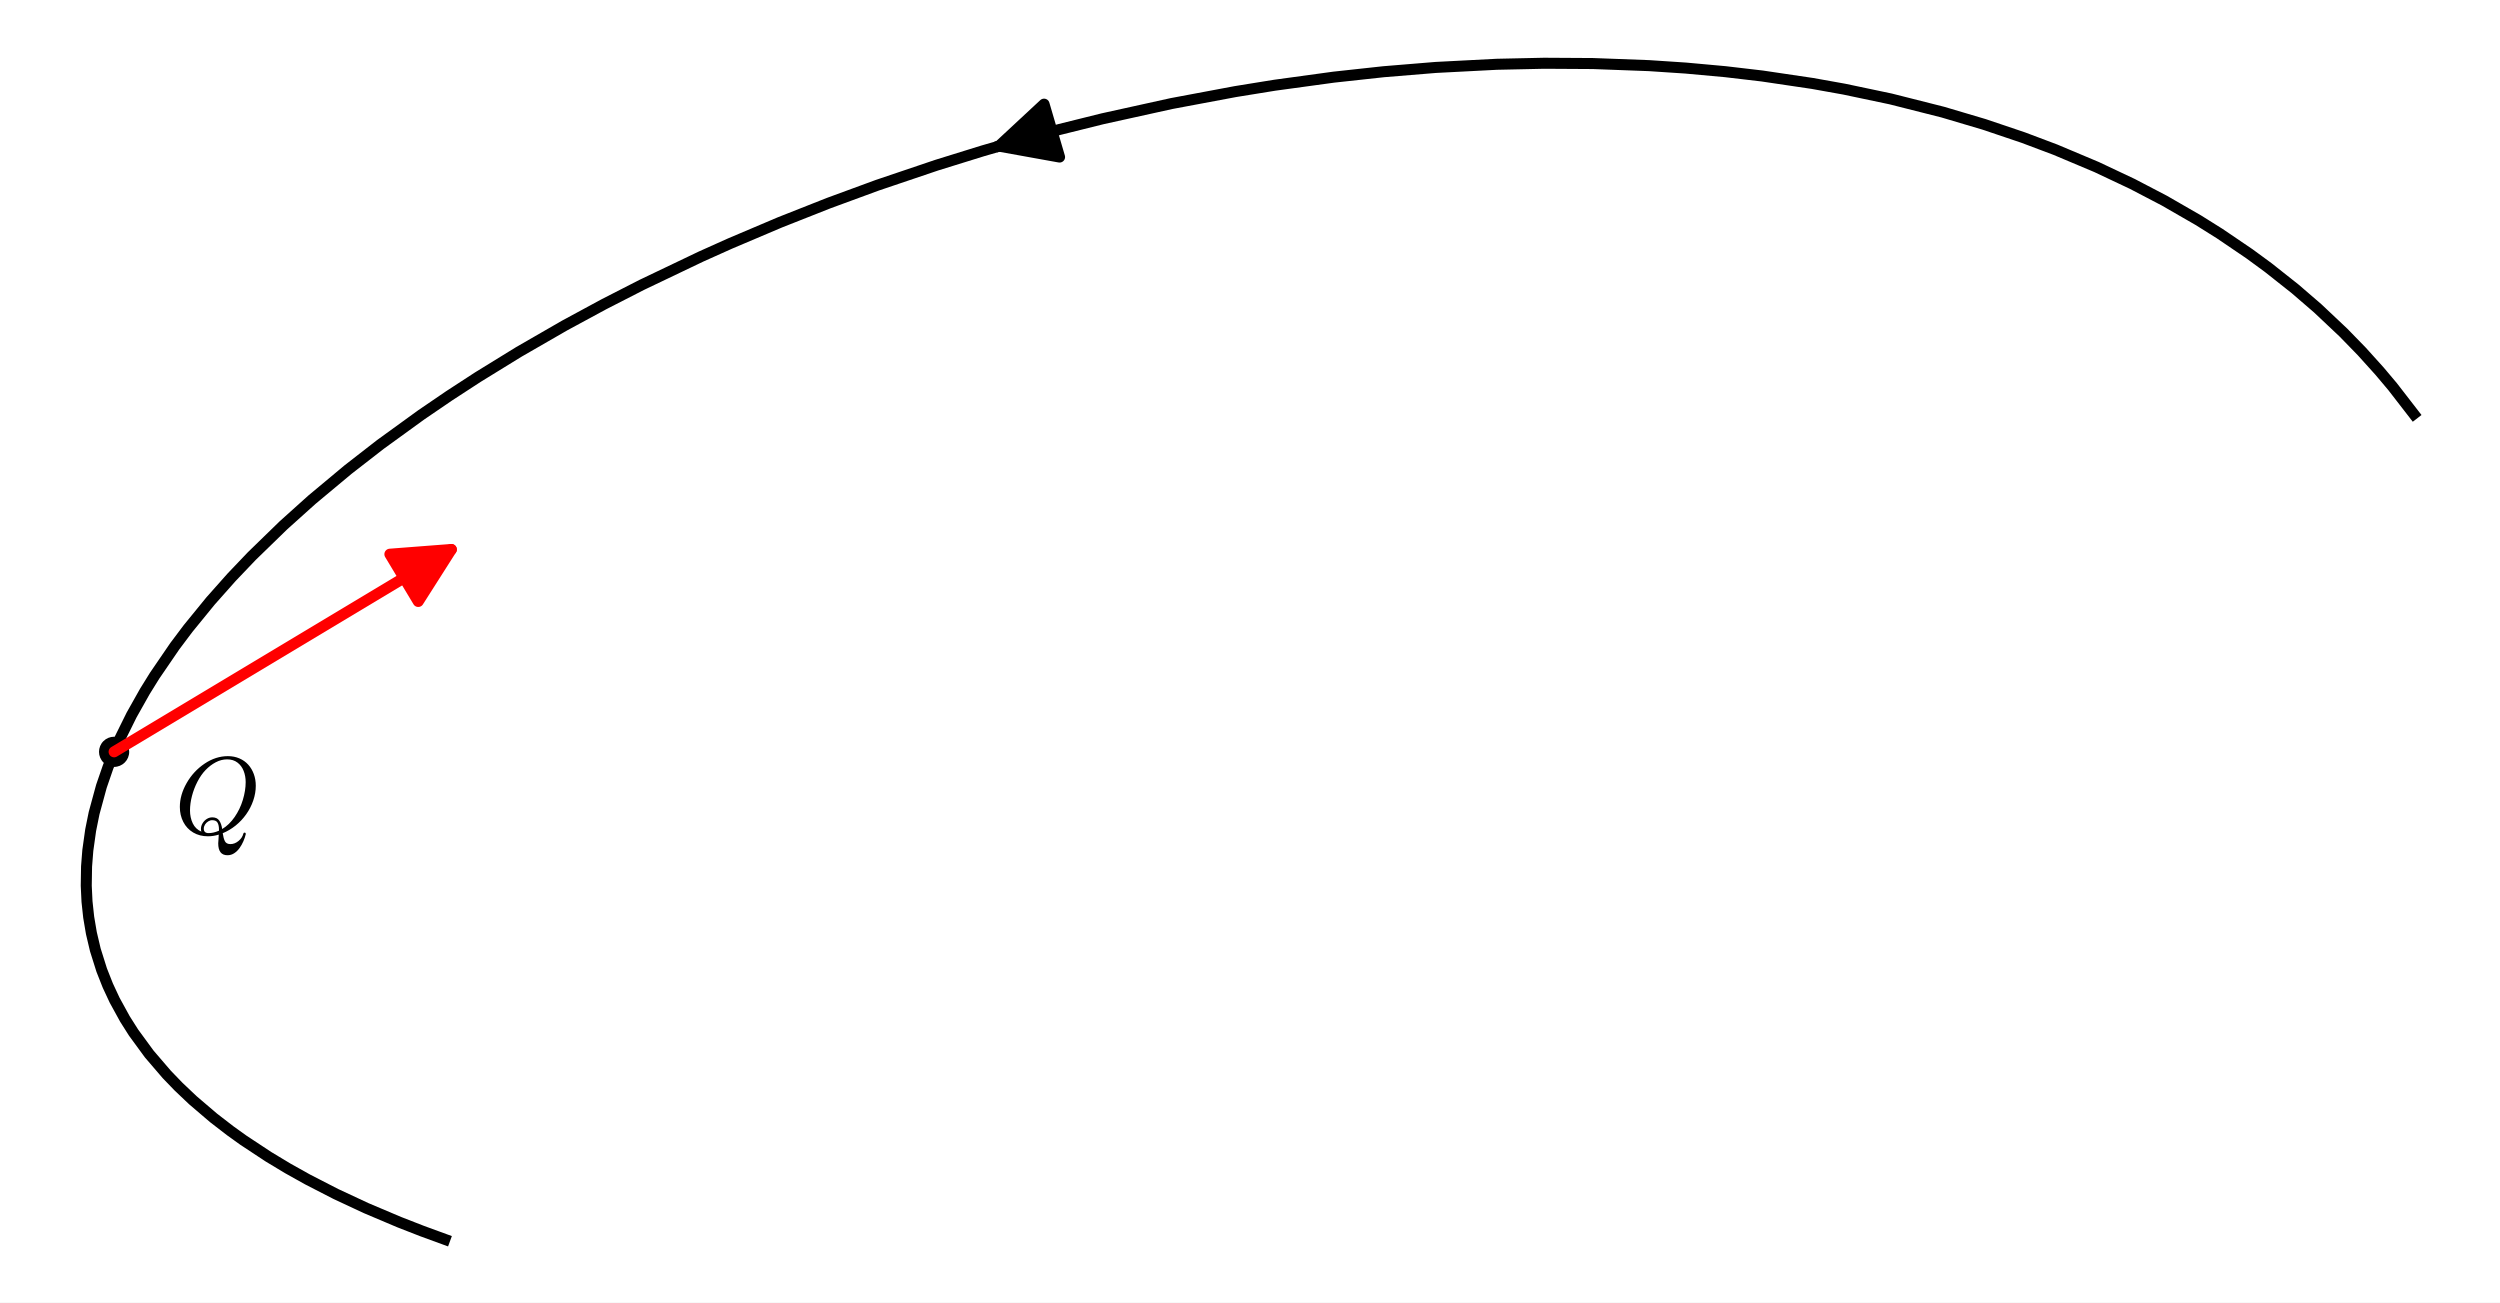
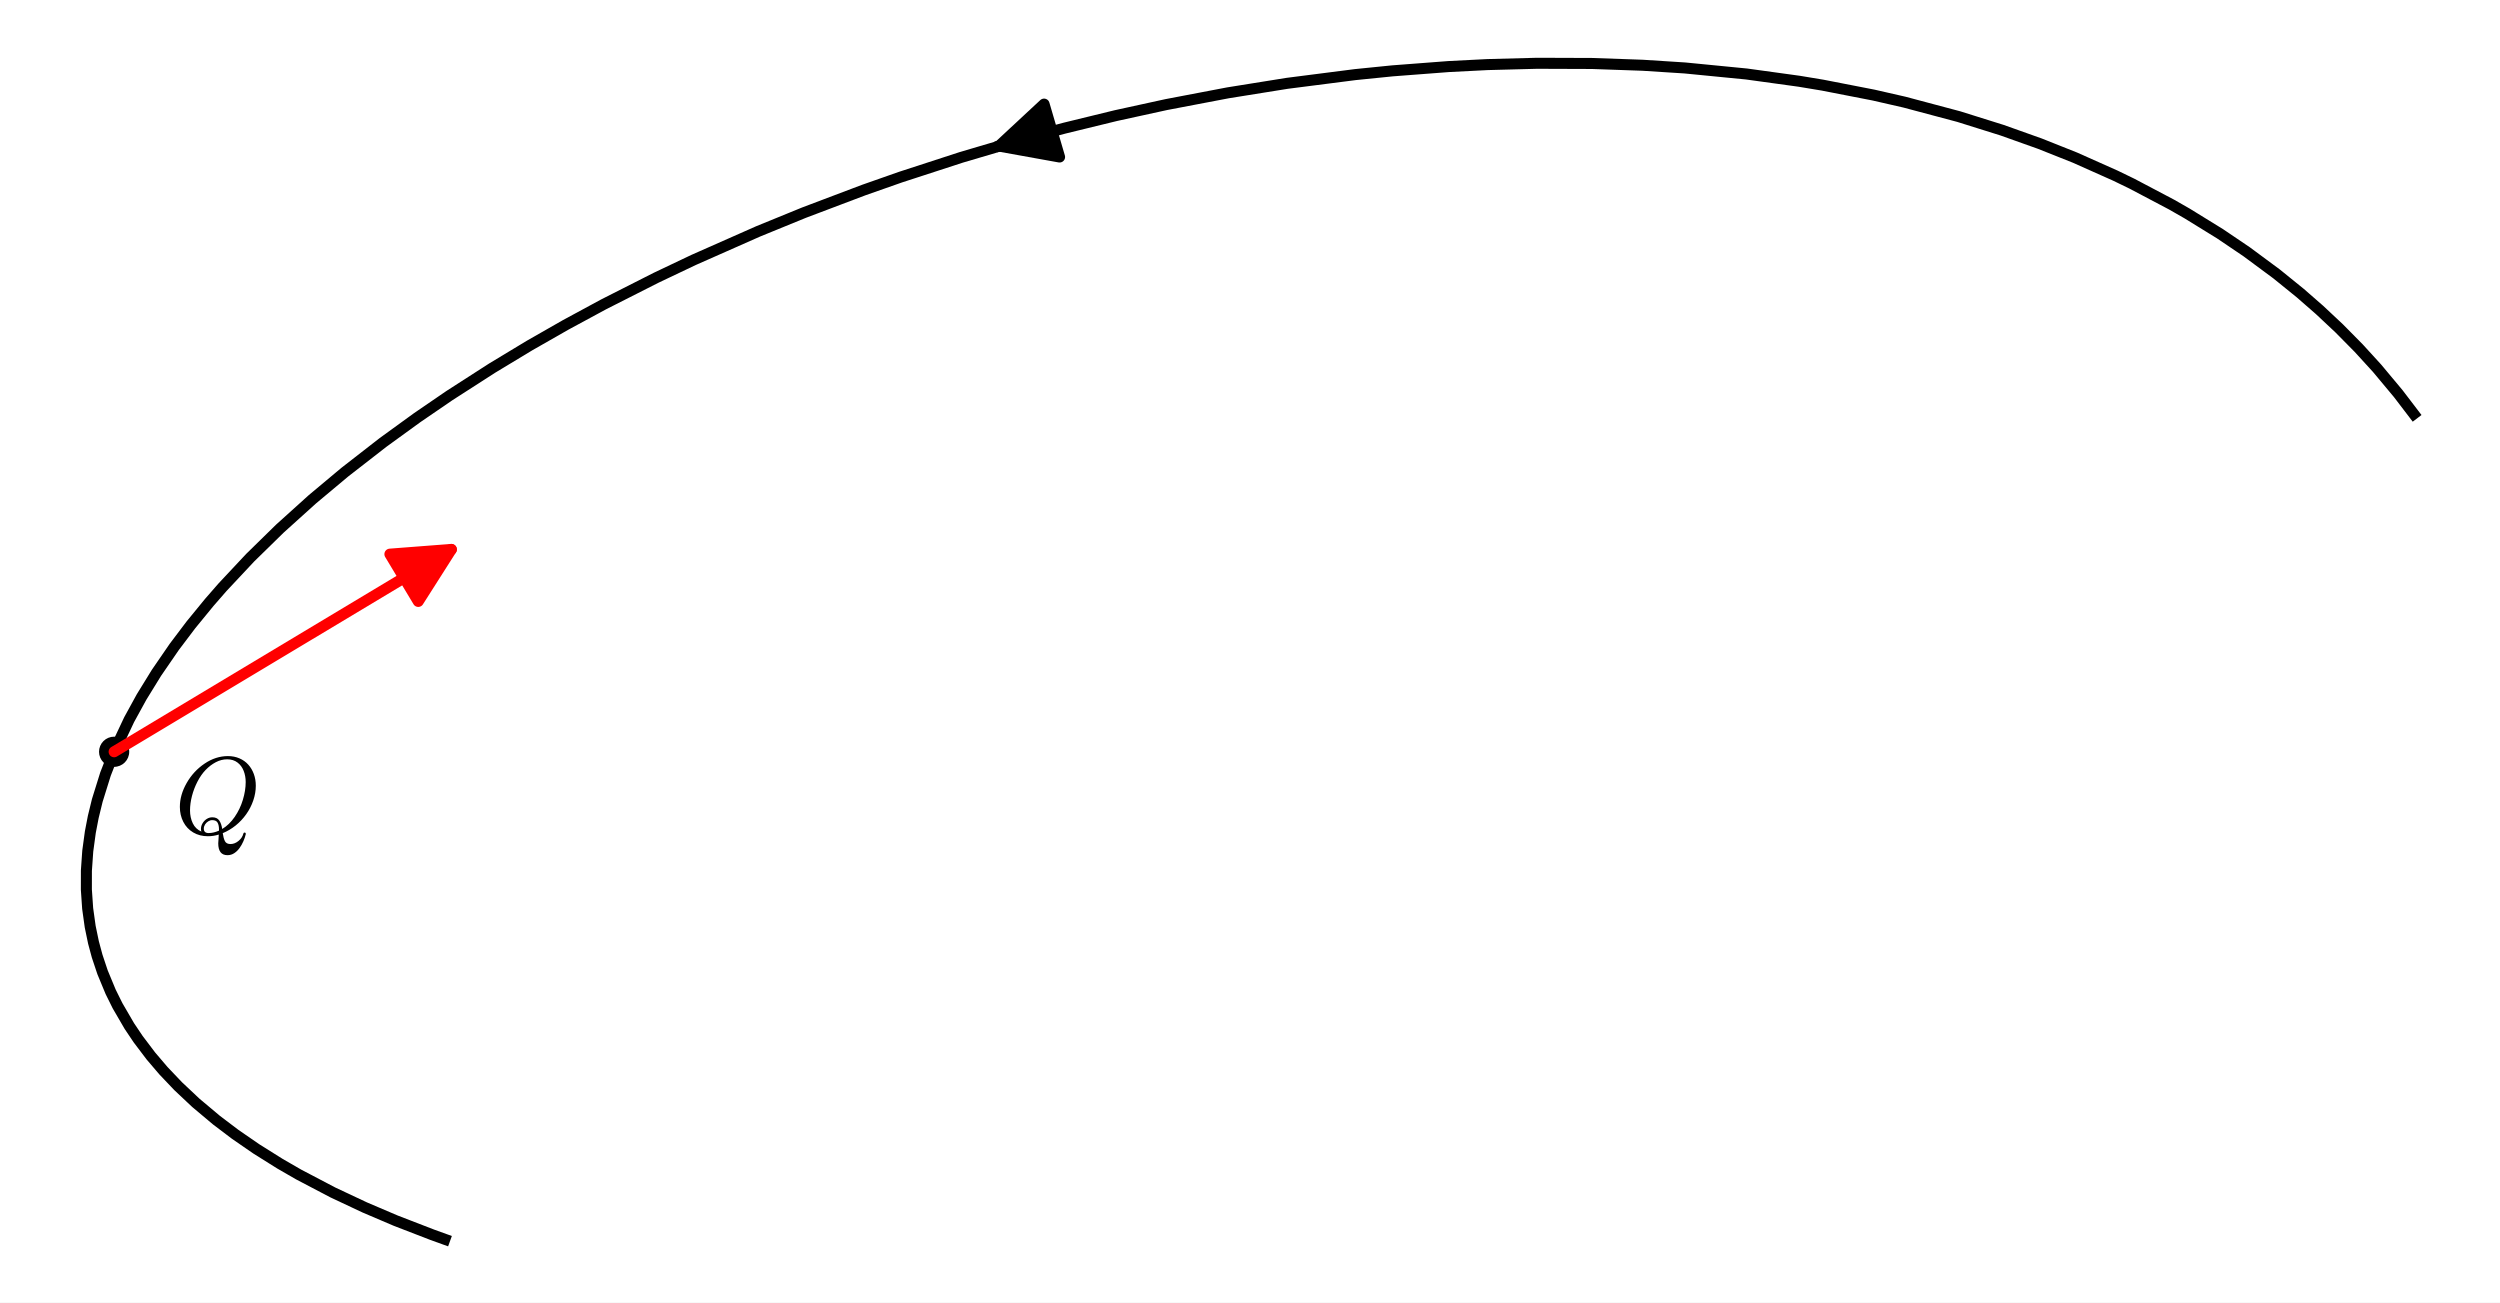
- <svg xmlns="http://www.w3.org/2000/svg" xmlns:xlink="http://www.w3.org/1999/xlink" width="453.6pt" height="236.337pt" viewBox="0 0 453.6 236.337" version="1.1">
+ <svg xmlns="http://www.w3.org/2000/svg" xmlns:xlink="http://www.w3.org/1999/xlink" width="453.6pt" height="236.327pt" viewBox="0 0 453.6 236.327" version="1.1">
  <defs>
    <style type="text/css">*{stroke-linejoin: round; stroke-linecap: butt}</style>
  </defs>
  <g id="figure_1">
    <g id="patch_1">
-       <path d="M 0 236.337  L 453.6 236.337  L 453.6 0  L 0 0  z " style="fill: #ffffff" />
+       <path d="M 0 236.327  L 453.6 236.327  L 453.6 0  L 0 0  z " style="fill: #ffffff" />
    </g>
    <g id="axes_1">
      <g id="patch_2">
-         <path d="M 7.2 229.137  L 446.4 229.137  L 446.4 7.2  L 7.2 7.2  z " style="fill: #ffffff" />
+         <path d="M 7.2 229.127  L 446.4 229.127  L 446.4 7.2  L 7.2 7.2  z " style="fill: #ffffff" />
      </g>
      <g id="PathCollection_1">
-         <path d="M 20.703 139.148  C 21.43 139.148 22.126 138.859 22.64 138.345  C 23.153 137.832 23.442 137.135 23.442 136.409  C 23.442 135.683 23.153 134.986 22.64 134.473  C 22.126 133.959 21.43 133.67 20.703 133.67  C 19.977 133.67 19.28 133.959 18.767 134.473  C 18.253 134.986 17.965 135.683 17.965 136.409  C 17.965 137.135 18.253 137.832 18.767 138.345  C 19.28 138.859 19.977 139.148 20.703 139.148  z " clip-path="url(#paa475cf78e)" />
+         <path d="M 20.707 139.138  C 21.433 139.138 22.13 138.85 22.643 138.336  C 23.157 137.822 23.446 137.126 23.446 136.4  C 23.446 135.673 23.157 134.977 22.643 134.463  C 22.13 133.949 21.433 133.661 20.707 133.661  C 19.981 133.661 19.284 133.949 18.77 134.463  C 18.257 134.977 17.968 135.673 17.968 136.4  C 17.968 137.126 18.257 137.822 18.77 138.336  C 19.284 138.85 19.981 139.138 20.707 139.138  z " clip-path="url(#p9a0e9fa9f8)" />
      </g>
      <g id="matplotlib.axis_1" />
      <g id="matplotlib.axis_2" />
      <g id="line2d_1">
-         <path d="M 437.954 75.118  L 434.114 70.155  L 431.758 67.355  L 428.515 63.759  L 425.199 60.352  L 420.53 55.949  L 416.44 52.422  L 411.558 48.557  L 408.117 46.033  L 402.736 42.381  L 398.866 39.956  L 392.695 36.4  L 386.879 33.364  L 380.4 30.306  L 372.922 27.158  L 367.09 24.961  L 360.009 22.57  L 352.495 20.341  L 343.042 17.95  L 334.583 16.169  L 328.833 15.139  L 319.721 13.788  L 313.021 13.003  L 305.858 12.35  L 299.205 11.909  L 289.01 11.529  L 280.163 11.477  L 271.58 11.663  L 260.479 12.238  L 251.03 13.015  L 242.008 13.997  L 231.257 15.468  L 224.126 16.622  L 212.572 18.788  L 200.05 21.55  L 192.237 23.492  L 184.966 25.451  L 178.369 27.357  L 169.965 29.964  L 159.186 33.608  L 150.352 36.855  L 141.526 40.342  L 132.465 44.186  L 127.221 46.539  L 116.439 51.69  L 109.538 55.223  L 102.458 59.055  L 94.142 63.847  L 86.725 68.413  L 81.496 71.815  L 76.455 75.253  L 69.016 80.645  L 63.148 85.204  L 56.589 90.676  L 51.449 95.294  L 45.689 100.892  L 42.026 104.735  L 38.2 109.041  L 34.123 114.041  L 31.727 117.229  L 28.048 122.606  L 26.275 125.467  L 23.879 129.722  L 21.781 133.963  L 19.617 139.142  L 18.399 142.672  L 17.077 147.523  L 16.449 150.628  L 15.934 154.299  L 15.705 157.223  L 15.649 160.711  L 15.787 163.584  L 16.091 166.409  L 16.58 169.303  L 17.297 172.342  L 18.451 176.008  L 19.564 178.825  L 20.793 181.464  L 22.661 184.868  L 24.232 187.349  L 27.085 191.246  L 30.266 194.953  L 32.397 197.162  L 34.996 199.627  L 38.754 202.835  L 41.776 205.167  L 44.147 206.869  L 48.712 209.882  L 52.216 211.992  L 55.79 213.991  L 60.938 216.638  L 66.444 219.207  L 72.44 221.746  L 76.621 223.376  L 80.702 224.869  L 80.702 224.869  " clip-path="url(#paa475cf78e)" style="fill: none; stroke: #000000; stroke-width: 2; stroke-linecap: square" />
+         <path d="M 437.954 75.109  L 435.143 71.424  L 431.296 66.816  L 427.955 63.157  L 424.433 59.59  L 420.851 56.23  L 417.366 53.187  L 413.074 49.71  L 407.626 45.677  L 402.788 42.406  L 396.827 38.731  L 394.003 37.115  L 386.786 33.309  L 383.823 31.873  L 376.486 28.601  L 370.113 26.064  L 363.24 23.616  L 355.396 21.157  L 345.522 18.526  L 339.928 17.248  L 330.704 15.45  L 326.433 14.741  L 316.89 13.426  L 305.701 12.33  L 298.028 11.839  L 288.851 11.517  L 278.887 11.482  L 269.903 11.718  L 262.876 12.075  L 252.647 12.856  L 245.898 13.537  L 233.542 15.12  L 222.806 16.842  L 211.62 18.975  L 202.459 20.977  L 193.12 23.256  L 184.498 25.574  L 174.433 28.545  L 163.406 32.133  L 156.734 34.478  L 145.881 38.583  L 137.562 41.982  L 125.841 47.167  L 119.038 50.401  L 109.517 55.227  L 102.656 58.938  L 96.087 62.689  L 89.27 66.806  L 81.542 71.778  L 75.718 75.763  L 69.495 80.279  L 62.555 85.675  L 56.682 90.589  L 50.795 95.9  L 45.382 101.199  L 40.367 106.556  L 37.987 109.286  L 34.646 113.366  L 31.635 117.352  L 28.391 122.071  L 25.687 126.462  L 23.43 130.58  L 20.889 135.969  L 19.142 140.448  L 17.651 145.233  L 16.921 148.228  L 16.39 150.985  L 15.924 154.412  L 15.676 157.964  L 15.671 161.42  L 15.905 164.831  L 16.365 168.132  L 16.959 170.992  L 17.624 173.466  L 18.604 176.405  L 20.071 179.946  L 21.331 182.49  L 23.467 186.161  L 25.059 188.533  L 27.374 191.593  L 29.648 194.261  L 32.334 197.086  L 35.54 200.103  L 39.288 203.249  L 42.675 205.813  L 46.538 208.475  L 50.779 211.133  L 54.18 213.096  L 60.393 216.357  L 66.182 219.079  L 71.792 221.472  L 78.447 224.044  L 80.705 224.859  L 80.705 224.859  " clip-path="url(#p9a0e9fa9f8)" style="fill: none; stroke: #000000; stroke-width: 2; stroke-linecap: square" />
      </g>
      <g id="patch_3">
-         <path d="M 181.153 26.538  Q 180.126 26.839 181.244 26.511  " clip-path="url(#paa475cf78e)" style="fill: none; stroke: #000000; stroke-width: 2; stroke-linecap: round" />
-         <path d="M 192.247 28.495  L 181.244 26.511  L 189.433 18.899  L 192.247 28.495  z " clip-path="url(#paa475cf78e)" style="stroke: #000000; stroke-width: 2; stroke-linecap: round" />
+         <path d="M 181.155 26.529  Q 180.128 26.831 181.247 26.503  " clip-path="url(#p9a0e9fa9f8)" style="fill: none; stroke: #000000; stroke-width: 2; stroke-linecap: round" />
+         <path d="M 192.249 28.487  L 181.247 26.503  L 189.436 18.891  z " clip-path="url(#p9a0e9fa9f8)" style="stroke: #000000; stroke-width: 2; stroke-linecap: round" />
      </g>
      <g id="patch_4">
-         <path d="M 20.703 136.409  Q 52.255 117.478 81.888 99.698  " clip-path="url(#paa475cf78e)" style="fill: none; stroke: #ff0000; stroke-width: 2; stroke-linecap: round" />
-         <path d="M 70.741 100.555  L 81.888 99.698  L 75.886 109.13  L 70.741 100.555  z " clip-path="url(#paa475cf78e)" style="fill: #ff0000; stroke: #ff0000; stroke-width: 2; stroke-linecap: round" />
+         <path d="M 20.707 136.4  Q 52.258 117.469 81.892 99.689  " clip-path="url(#p9a0e9fa9f8)" style="fill: none; stroke: #ff0000; stroke-width: 2; stroke-linecap: round" />
+         <path d="M 70.744 100.546  L 81.892 99.689  L 75.889 109.121  z " clip-path="url(#p9a0e9fa9f8)" style="fill: #ff0000; stroke: #ff0000; stroke-width: 2; stroke-linecap: round" />
      </g>
      <g id="text_1">
-         <g transform="translate(31.63403 151.3931) scale(0.2 -0.2)">
+         <g transform="translate(31.63755 151.3836) scale(0.2 -0.2)">
          <defs>
            <path id="Cmmi10-51" d="M 1947 -141  Q 1466 -141 1094 79  Q 722 300 520 692  Q 319 1084 319 1563  Q 319 2259 714 2950  Q 1109 3641 1756 4077  Q 2403 4513 3109 4513  Q 3475 4513 3778 4381  Q 4081 4250 4290 4017  Q 4500 3784 4614 3471  Q 4728 3159 4728 2791  Q 4728 2366 4581 1936  Q 4434 1506 4171 1136  Q 3909 766 3559 484  Q 3209 203 2809 38  Q 2850 -256 2934 -425  Q 3019 -594 3256 -594  Q 3506 -594 3726 -412  Q 3947 -231 4006 13  Q 4019 72 4078 72  Q 4147 72 4147 -13  Q 4100 -219 4008 -430  Q 3916 -641 3786 -823  Q 3656 -1006 3478 -1123  Q 3300 -1241 3084 -1241  Q 2547 -1241 2547 -550  Q 2547 -509 2562 -332  Q 2578 -156 2578 -44  Q 2269 -141 1947 -141  z M 1709 300  Q 1709 44 1991 44  Q 2275 44 2591 184  L 2591 244  Q 2591 503 2509 648  Q 2428 794 2194 794  Q 2078 794 1964 723  Q 1850 653 1779 539  Q 1709 425 1709 300  z M 1544 288  Q 1544 456 1637 612  Q 1731 769 1881 864  Q 2031 959 2203 959  Q 2481 959 2607 771  Q 2734 584 2778 281  Q 3188 525 3500 978  Q 3813 1431 3977 1973  Q 4141 2516 4141 3003  Q 4141 3356 4023 3656  Q 3906 3956 3664 4140  Q 3422 4325 3066 4325  Q 2722 4325 2403 4156  Q 2084 3988 1813 3706  Q 1550 3434 1342 3032  Q 1134 2631 1021 2193  Q 909 1756 909 1356  Q 909 947 1068 612  Q 1228 278 1569 128  Q 1544 194 1544 288  z " transform="scale(0.015625)" />
          </defs>
          <use xlink:href="#Cmmi10-51" transform="translate(0 0.484375)" />
        </g>
      </g>
    </g>
  </g>
  <defs>
-     <clipPath id="paa475cf78e">
-       <rect x="7.2" y="7.2" width="439.2" height="221.937" />
+     <clipPath id="p9a0e9fa9f8">
+       <rect x="7.2" y="7.2" width="439.2" height="221.927" />
    </clipPath>
  </defs>
</svg>
